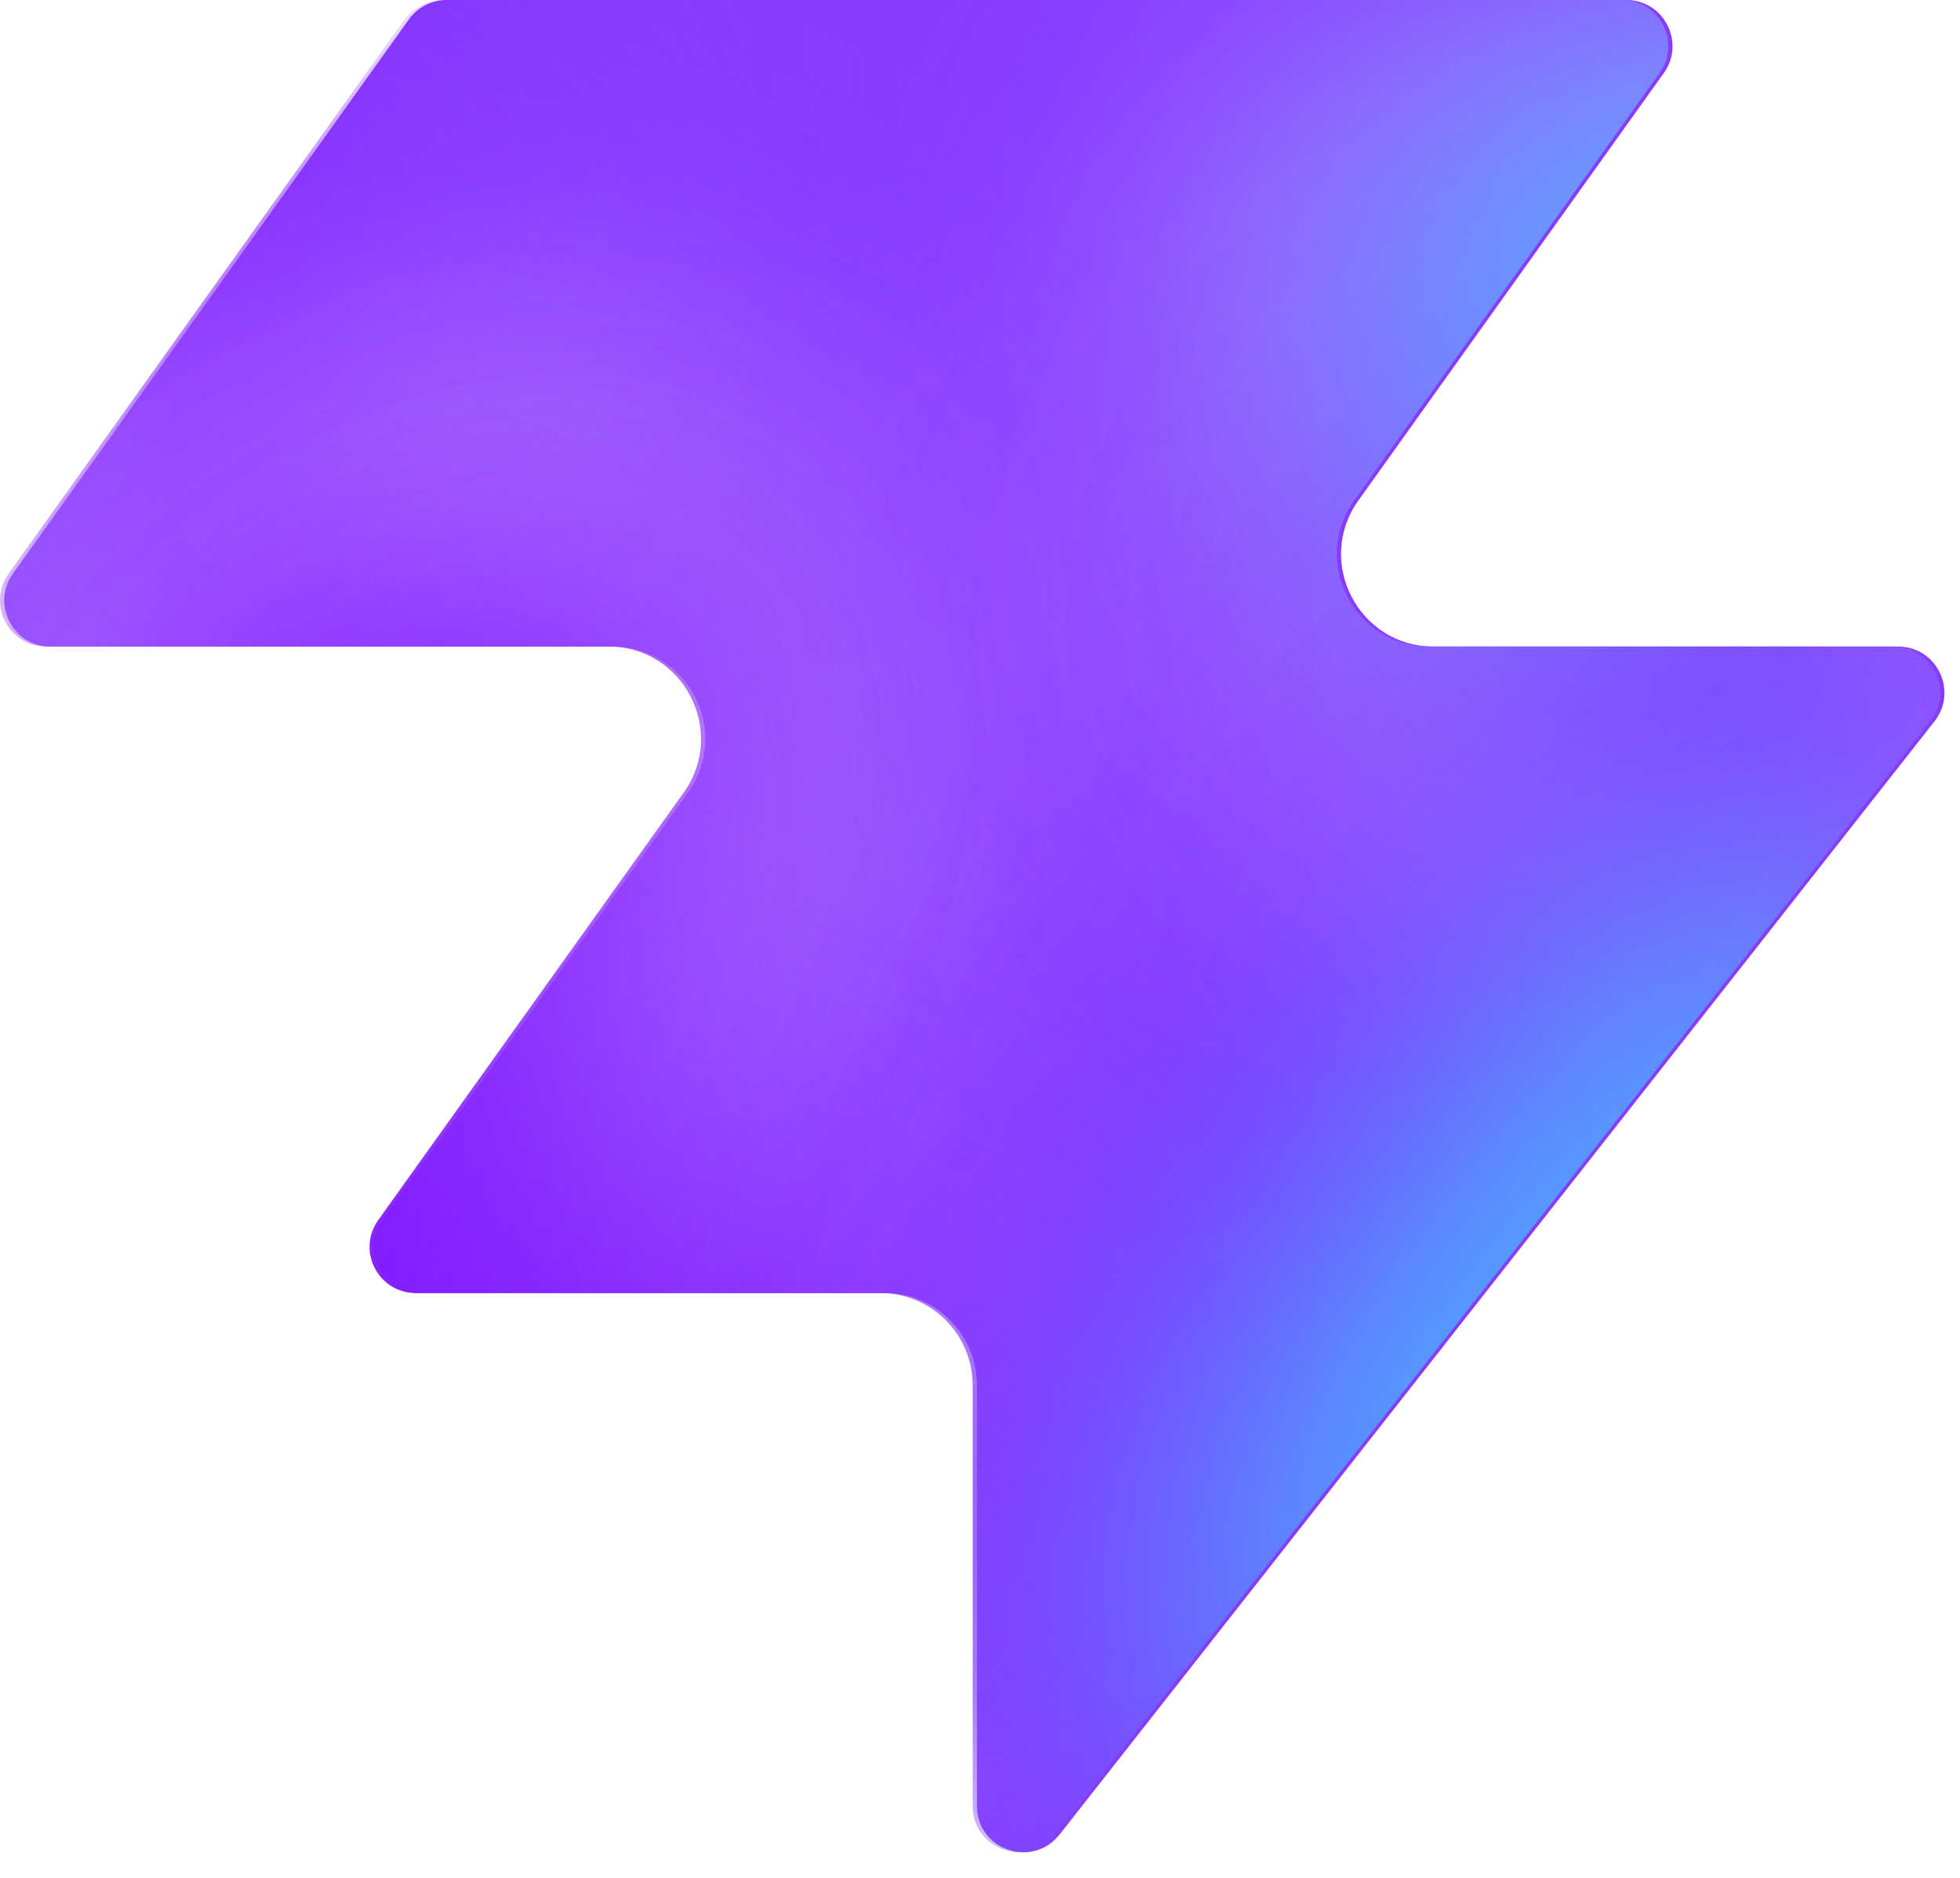
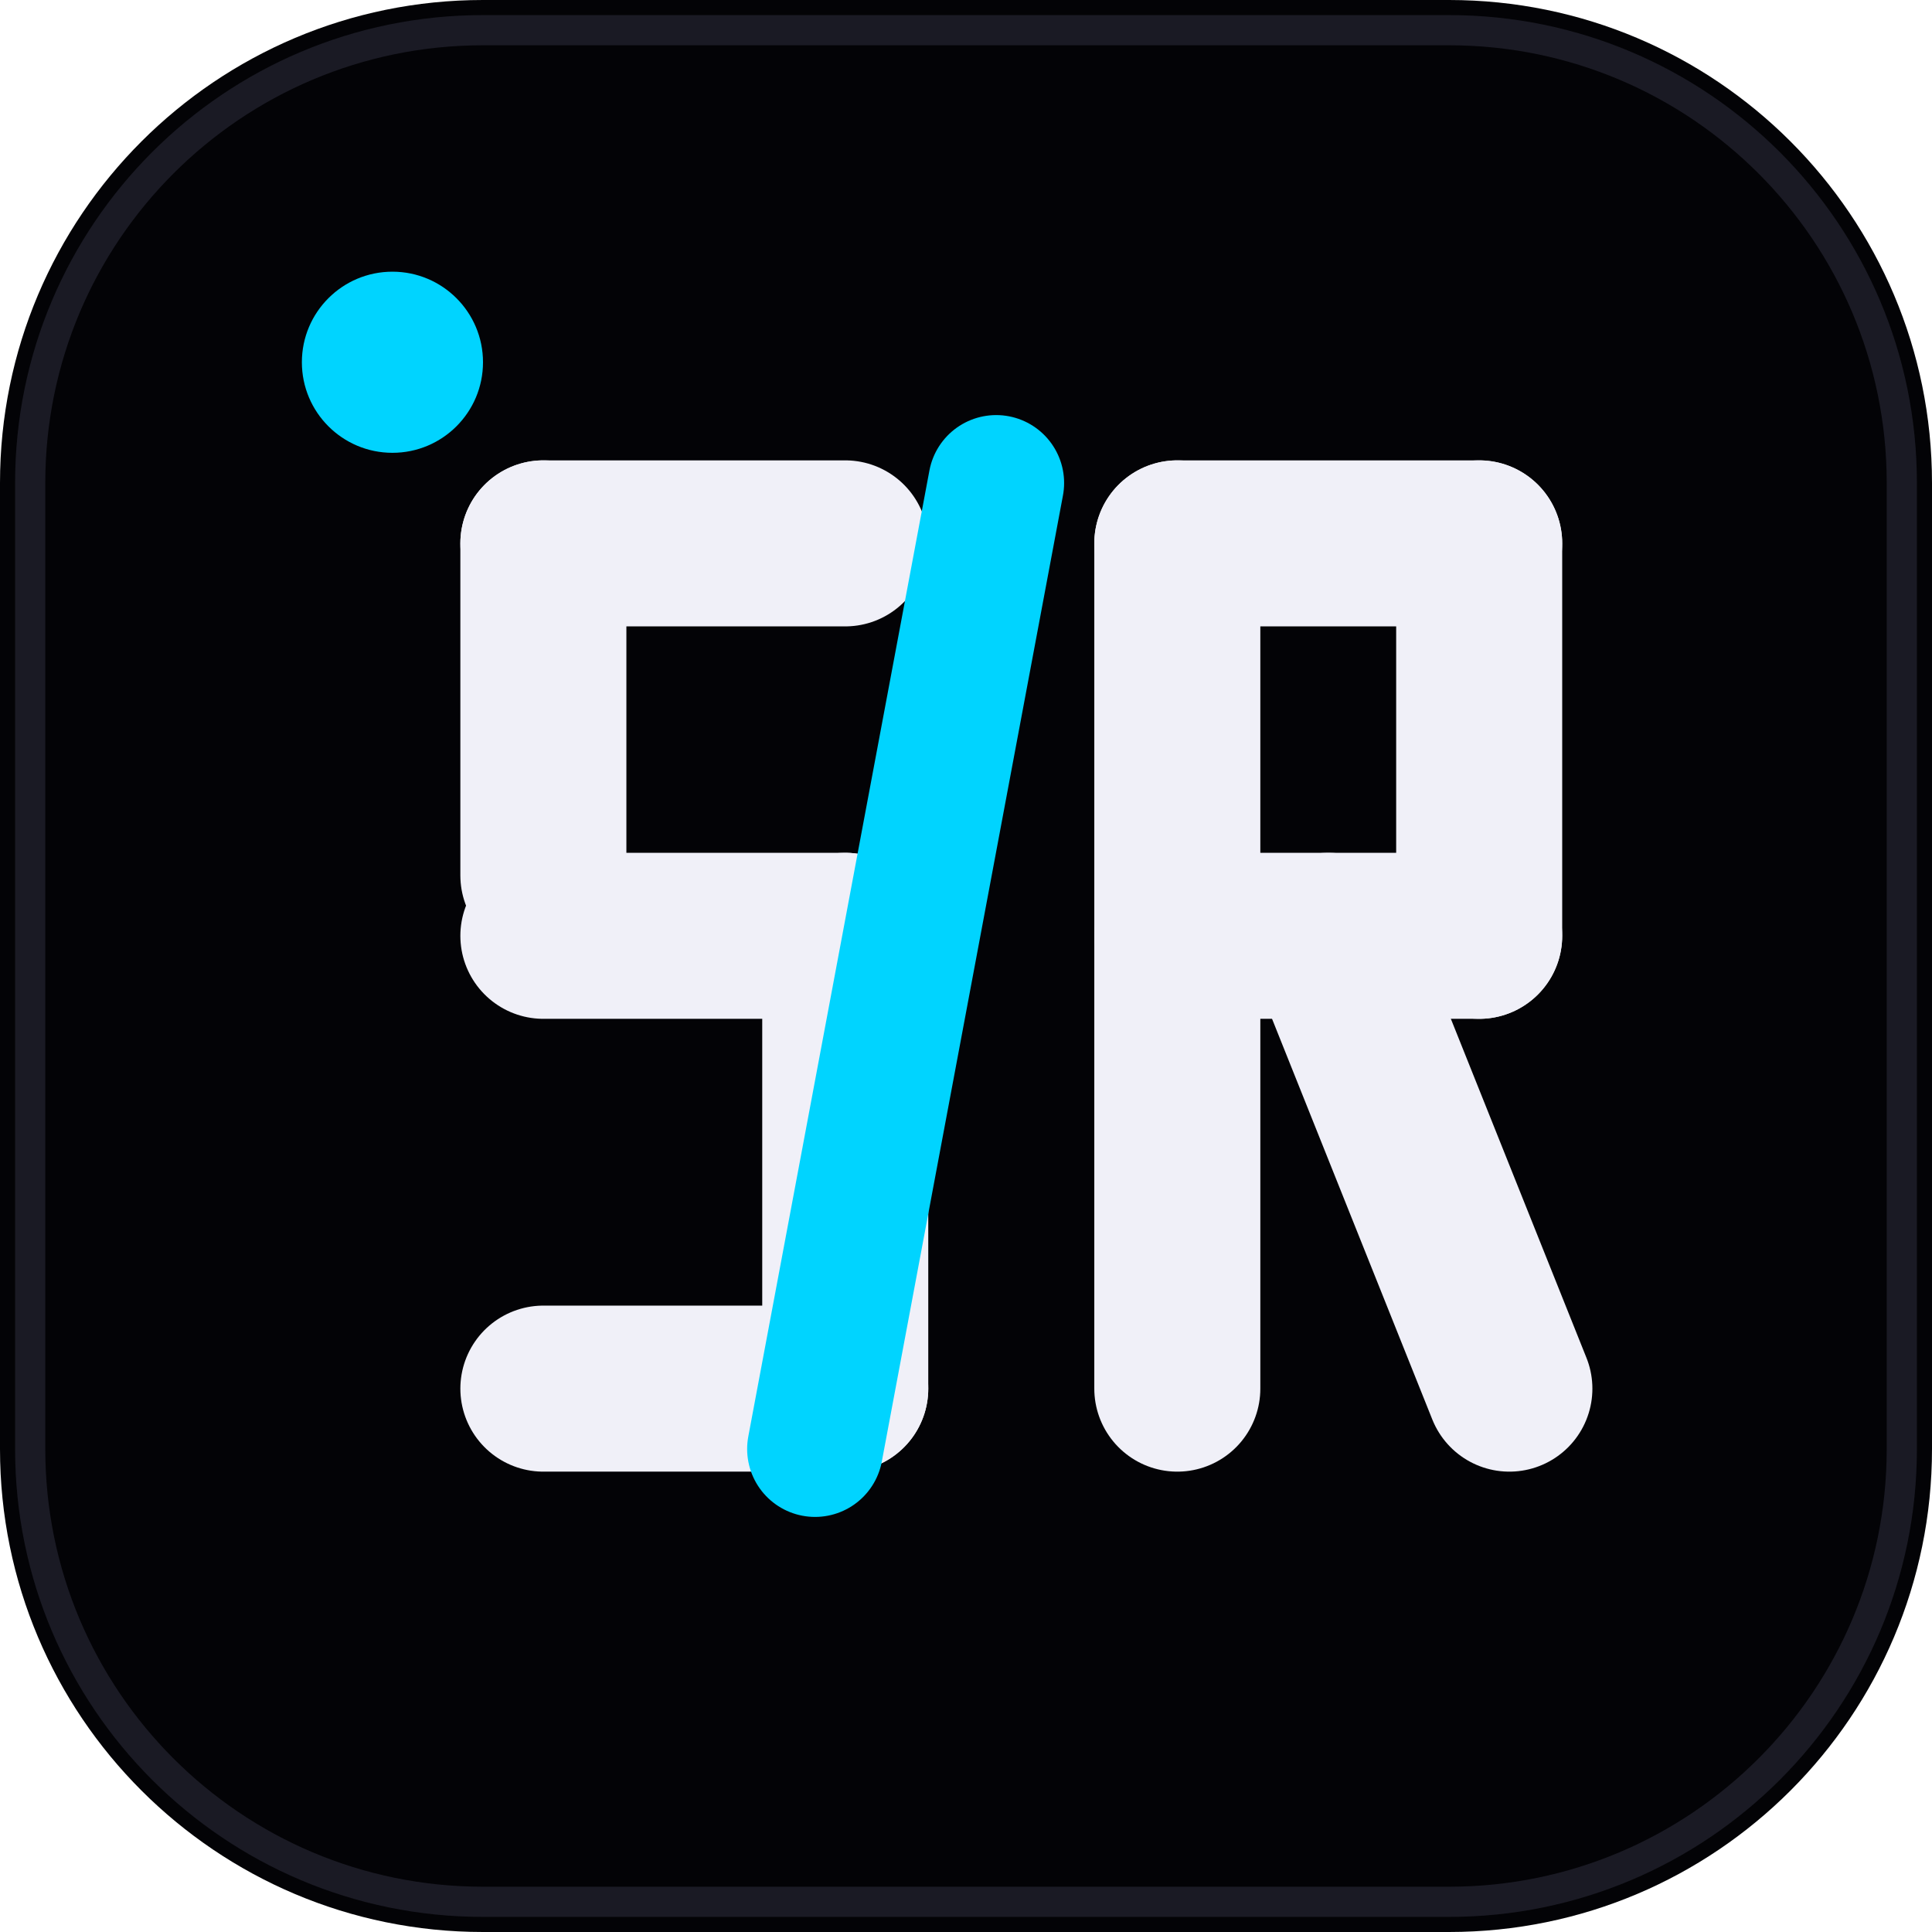
- <svg xmlns="http://www.w3.org/2000/svg" width="48" height="46" fill="none" viewBox="0 0 48 46">
-   <path fill="#863bff" d="M25.946 44.938c-.664.845-2.021.375-2.021-.698V33.937a2.26 2.26 0 0 0-2.262-2.262H10.287c-.92 0-1.456-1.04-.92-1.788l7.48-10.471c1.07-1.497 0-3.578-1.842-3.578H1.237c-.92 0-1.456-1.04-.92-1.788L10.013.474c.214-.297.556-.474.92-.474h28.894c.92 0 1.456 1.04.92 1.788l-7.48 10.471c-1.07 1.498 0 3.579 1.842 3.579h11.377c.943 0 1.473 1.088.89 1.83L25.947 44.94z" style="fill:#863bff;fill:color(display-p3 .525 .23 1);fill-opacity:1" />
-   <mask id="a" width="48" height="46" x="0" y="0" maskUnits="userSpaceOnUse" style="mask-type:alpha">
-     <path fill="#000" d="M25.842 44.938c-.664.844-2.021.375-2.021-.698V33.937a2.26 2.26 0 0 0-2.262-2.262H10.183c-.92 0-1.456-1.04-.92-1.788l7.48-10.471c1.07-1.498 0-3.579-1.842-3.579H1.133c-.92 0-1.456-1.04-.92-1.787L9.91.473c.214-.297.556-.474.92-.474h28.894c.92 0 1.456 1.04.92 1.788l-7.48 10.471c-1.07 1.498 0 3.578 1.842 3.578h11.377c.943 0 1.473 1.088.89 1.832L25.843 44.94z" style="fill:#000;fill-opacity:1" />
-   </mask>
-   <g mask="url(#a)">
-     <g filter="url(#b)">
-       <ellipse cx="5.508" cy="14.704" fill="#ede6ff" rx="5.508" ry="14.704" style="fill:#ede6ff;fill:color(display-p3 .927 .903 1);fill-opacity:1" transform="matrix(.00324 1 1 -.00324 -4.47 31.516)" />
-     </g>
-     <g filter="url(#c)">
-       <ellipse cx="10.399" cy="29.851" fill="#ede6ff" rx="10.399" ry="29.851" style="fill:#ede6ff;fill:color(display-p3 .927 .903 1);fill-opacity:1" transform="matrix(.00324 1 1 -.00324 -39.328 7.883)" />
-     </g>
-     <g filter="url(#d)">
-       <ellipse cx="5.508" cy="30.487" fill="#7e14ff" rx="5.508" ry="30.487" style="fill:#7e14ff;fill:color(display-p3 .492 .077 1);fill-opacity:1" transform="rotate(89.814 -25.913 -14.639)scale(1 -1)" />
-     </g>
-     <g filter="url(#e)">
-       <ellipse cx="5.508" cy="30.599" fill="#7e14ff" rx="5.508" ry="30.599" style="fill:#7e14ff;fill:color(display-p3 .492 .077 1);fill-opacity:1" transform="rotate(89.814 -32.644 -3.334)scale(1 -1)" />
-     </g>
-     <g filter="url(#f)">
-       <ellipse cx="5.508" cy="30.599" fill="#7e14ff" rx="5.508" ry="30.599" style="fill:#7e14ff;fill:color(display-p3 .492 .077 1);fill-opacity:1" transform="matrix(.00324 1 1 -.00324 -34.34 30.47)" />
-     </g>
-     <g filter="url(#g)">
-       <ellipse cx="14.072" cy="22.078" fill="#ede6ff" rx="14.072" ry="22.078" style="fill:#ede6ff;fill:color(display-p3 .927 .903 1);fill-opacity:1" transform="rotate(93.35 24.506 48.493)scale(-1 1)" />
-     </g>
-     <g filter="url(#h)">
-       <ellipse cx="3.47" cy="21.501" fill="#7e14ff" rx="3.47" ry="21.501" style="fill:#7e14ff;fill:color(display-p3 .492 .077 1);fill-opacity:1" transform="rotate(89.009 28.708 47.59)scale(-1 1)" />
-     </g>
-     <g filter="url(#i)">
-       <ellipse cx="3.47" cy="21.501" fill="#7e14ff" rx="3.47" ry="21.501" style="fill:#7e14ff;fill:color(display-p3 .492 .077 1);fill-opacity:1" transform="rotate(89.009 28.708 47.59)scale(-1 1)" />
-     </g>
-     <g filter="url(#j)">
-       <ellipse cx=".387" cy="8.972" fill="#7e14ff" rx="4.407" ry="29.108" style="fill:#7e14ff;fill:color(display-p3 .492 .077 1);fill-opacity:1" transform="rotate(39.51 .387 8.972)" />
-     </g>
-     <g filter="url(#k)">
-       <ellipse cx="47.523" cy="-6.092" fill="#7e14ff" rx="4.407" ry="29.108" style="fill:#7e14ff;fill:color(display-p3 .492 .077 1);fill-opacity:1" transform="rotate(37.892 47.523 -6.092)" />
-     </g>
-     <g filter="url(#l)">
-       <ellipse cx="41.412" cy="6.333" fill="#47bfff" rx="5.971" ry="9.665" style="fill:#47bfff;fill:color(display-p3 .28 .748 1);fill-opacity:1" transform="rotate(37.892 41.412 6.333)" />
-     </g>
-     <g filter="url(#m)">
-       <ellipse cx="-1.879" cy="38.332" fill="#7e14ff" rx="4.407" ry="29.108" style="fill:#7e14ff;fill:color(display-p3 .492 .077 1);fill-opacity:1" transform="rotate(37.892 -1.88 38.332)" />
-     </g>
-     <g filter="url(#n)">
-       <ellipse cx="-1.879" cy="38.332" fill="#7e14ff" rx="4.407" ry="29.108" style="fill:#7e14ff;fill:color(display-p3 .492 .077 1);fill-opacity:1" transform="rotate(37.892 -1.88 38.332)" />
-     </g>
-     <g filter="url(#o)">
-       <ellipse cx="35.651" cy="29.907" fill="#7e14ff" rx="4.407" ry="29.108" style="fill:#7e14ff;fill:color(display-p3 .492 .077 1);fill-opacity:1" transform="rotate(37.892 35.651 29.907)" />
-     </g>
-     <g filter="url(#p)">
-       <ellipse cx="38.418" cy="32.4" fill="#47bfff" rx="5.971" ry="15.297" style="fill:#47bfff;fill:color(display-p3 .28 .748 1);fill-opacity:1" transform="rotate(37.892 38.418 32.4)" />
-     </g>
-   </g>
-   <defs>
-     <filter id="b" width="60.045" height="41.654" x="-19.77" y="16.149" color-interpolation-filters="sRGB" filterUnits="userSpaceOnUse">
-       <feFlood flood-opacity="0" result="BackgroundImageFix" />
-       <feBlend in="SourceGraphic" in2="BackgroundImageFix" result="shape" />
-       <feGaussianBlur result="effect1_foregroundBlur_2002_17158" stdDeviation="7.659" />
-     </filter>
-     <filter id="c" width="90.34" height="51.437" x="-54.613" y="-7.533" color-interpolation-filters="sRGB" filterUnits="userSpaceOnUse">
-       <feFlood flood-opacity="0" result="BackgroundImageFix" />
-       <feBlend in="SourceGraphic" in2="BackgroundImageFix" result="shape" />
-       <feGaussianBlur result="effect1_foregroundBlur_2002_17158" stdDeviation="7.659" />
-     </filter>
-     <filter id="d" width="79.355" height="29.4" x="-49.64" y="2.03" color-interpolation-filters="sRGB" filterUnits="userSpaceOnUse">
-       <feFlood flood-opacity="0" result="BackgroundImageFix" />
-       <feBlend in="SourceGraphic" in2="BackgroundImageFix" result="shape" />
-       <feGaussianBlur result="effect1_foregroundBlur_2002_17158" stdDeviation="4.596" />
-     </filter>
-     <filter id="e" width="79.579" height="29.4" x="-45.045" y="20.029" color-interpolation-filters="sRGB" filterUnits="userSpaceOnUse">
-       <feFlood flood-opacity="0" result="BackgroundImageFix" />
-       <feBlend in="SourceGraphic" in2="BackgroundImageFix" result="shape" />
-       <feGaussianBlur result="effect1_foregroundBlur_2002_17158" stdDeviation="4.596" />
-     </filter>
-     <filter id="f" width="79.579" height="29.4" x="-43.513" y="21.178" color-interpolation-filters="sRGB" filterUnits="userSpaceOnUse">
-       <feFlood flood-opacity="0" result="BackgroundImageFix" />
-       <feBlend in="SourceGraphic" in2="BackgroundImageFix" result="shape" />
-       <feGaussianBlur result="effect1_foregroundBlur_2002_17158" stdDeviation="4.596" />
-     </filter>
-     <filter id="g" width="74.749" height="58.852" x="15.756" y="-17.901" color-interpolation-filters="sRGB" filterUnits="userSpaceOnUse">
-       <feFlood flood-opacity="0" result="BackgroundImageFix" />
-       <feBlend in="SourceGraphic" in2="BackgroundImageFix" result="shape" />
-       <feGaussianBlur result="effect1_foregroundBlur_2002_17158" stdDeviation="7.659" />
-     </filter>
-     <filter id="h" width="61.377" height="25.362" x="23.548" y="2.284" color-interpolation-filters="sRGB" filterUnits="userSpaceOnUse">
-       <feFlood flood-opacity="0" result="BackgroundImageFix" />
-       <feBlend in="SourceGraphic" in2="BackgroundImageFix" result="shape" />
-       <feGaussianBlur result="effect1_foregroundBlur_2002_17158" stdDeviation="4.596" />
-     </filter>
-     <filter id="i" width="61.377" height="25.362" x="23.548" y="2.284" color-interpolation-filters="sRGB" filterUnits="userSpaceOnUse">
-       <feFlood flood-opacity="0" result="BackgroundImageFix" />
-       <feBlend in="SourceGraphic" in2="BackgroundImageFix" result="shape" />
-       <feGaussianBlur result="effect1_foregroundBlur_2002_17158" stdDeviation="4.596" />
-     </filter>
-     <filter id="j" width="56.045" height="63.649" x="-27.636" y="-22.853" color-interpolation-filters="sRGB" filterUnits="userSpaceOnUse">
-       <feFlood flood-opacity="0" result="BackgroundImageFix" />
-       <feBlend in="SourceGraphic" in2="BackgroundImageFix" result="shape" />
-       <feGaussianBlur result="effect1_foregroundBlur_2002_17158" stdDeviation="4.596" />
-     </filter>
-     <filter id="k" width="54.814" height="64.646" x="20.116" y="-38.415" color-interpolation-filters="sRGB" filterUnits="userSpaceOnUse">
-       <feFlood flood-opacity="0" result="BackgroundImageFix" />
-       <feBlend in="SourceGraphic" in2="BackgroundImageFix" result="shape" />
-       <feGaussianBlur result="effect1_foregroundBlur_2002_17158" stdDeviation="4.596" />
-     </filter>
-     <filter id="l" width="33.541" height="35.313" x="24.641" y="-11.323" color-interpolation-filters="sRGB" filterUnits="userSpaceOnUse">
-       <feFlood flood-opacity="0" result="BackgroundImageFix" />
-       <feBlend in="SourceGraphic" in2="BackgroundImageFix" result="shape" />
-       <feGaussianBlur result="effect1_foregroundBlur_2002_17158" stdDeviation="4.596" />
-     </filter>
-     <filter id="m" width="54.814" height="64.646" x="-29.286" y="6.009" color-interpolation-filters="sRGB" filterUnits="userSpaceOnUse">
-       <feFlood flood-opacity="0" result="BackgroundImageFix" />
-       <feBlend in="SourceGraphic" in2="BackgroundImageFix" result="shape" />
-       <feGaussianBlur result="effect1_foregroundBlur_2002_17158" stdDeviation="4.596" />
-     </filter>
-     <filter id="n" width="54.814" height="64.646" x="-29.286" y="6.009" color-interpolation-filters="sRGB" filterUnits="userSpaceOnUse">
-       <feFlood flood-opacity="0" result="BackgroundImageFix" />
-       <feBlend in="SourceGraphic" in2="BackgroundImageFix" result="shape" />
-       <feGaussianBlur result="effect1_foregroundBlur_2002_17158" stdDeviation="4.596" />
-     </filter>
-     <filter id="o" width="54.814" height="64.646" x="8.244" y="-2.416" color-interpolation-filters="sRGB" filterUnits="userSpaceOnUse">
-       <feFlood flood-opacity="0" result="BackgroundImageFix" />
-       <feBlend in="SourceGraphic" in2="BackgroundImageFix" result="shape" />
-       <feGaussianBlur result="effect1_foregroundBlur_2002_17158" stdDeviation="4.596" />
-     </filter>
-     <filter id="p" width="39.409" height="43.623" x="18.713" y="10.588" color-interpolation-filters="sRGB" filterUnits="userSpaceOnUse">
-       <feFlood flood-opacity="0" result="BackgroundImageFix" />
-       <feBlend in="SourceGraphic" in2="BackgroundImageFix" result="shape" />
-       <feGaussianBlur result="effect1_foregroundBlur_2002_17158" stdDeviation="4.596" />
-     </filter>
-   </defs>
+ <svg xmlns="http://www.w3.org/2000/svg" viewBox="0 0 64 64" fill="none">
+   <rect width="64" height="64" rx="16" fill="#030306" />
+   <rect x="1" y="1" width="62" height="62" rx="15" stroke="#1A1A24" />
+   <circle cx="13" cy="12" r="3" fill="#00D4FF" />
+   <path d="M18 18H28" stroke="#F0F0F8" stroke-width="5.5" stroke-linecap="round" />
+   <path d="M18 18V29" stroke="#F0F0F8" stroke-width="5.5" stroke-linecap="round" />
+   <path d="M18 31H28" stroke="#F0F0F8" stroke-width="5.5" stroke-linecap="round" />
+   <path d="M28 31V46" stroke="#F0F0F8" stroke-width="5.5" stroke-linecap="round" />
+   <path d="M18 46H28" stroke="#F0F0F8" stroke-width="5.5" stroke-linecap="round" />
+   <path d="M33 16L27 48" stroke="#00D4FF" stroke-width="4.5" stroke-linecap="round" />
+   <path d="M39 18V46" stroke="#F0F0F8" stroke-width="5.5" stroke-linecap="round" />
+   <path d="M39 18H49" stroke="#F0F0F8" stroke-width="5.5" stroke-linecap="round" />
+   <path d="M49 18V31" stroke="#F0F0F8" stroke-width="5.5" stroke-linecap="round" />
+   <path d="M39 31H49" stroke="#F0F0F8" stroke-width="5.5" stroke-linecap="round" />
+   <path d="M44 31L50 46" stroke="#F0F0F8" stroke-width="5.5" stroke-linecap="round" />
</svg>
